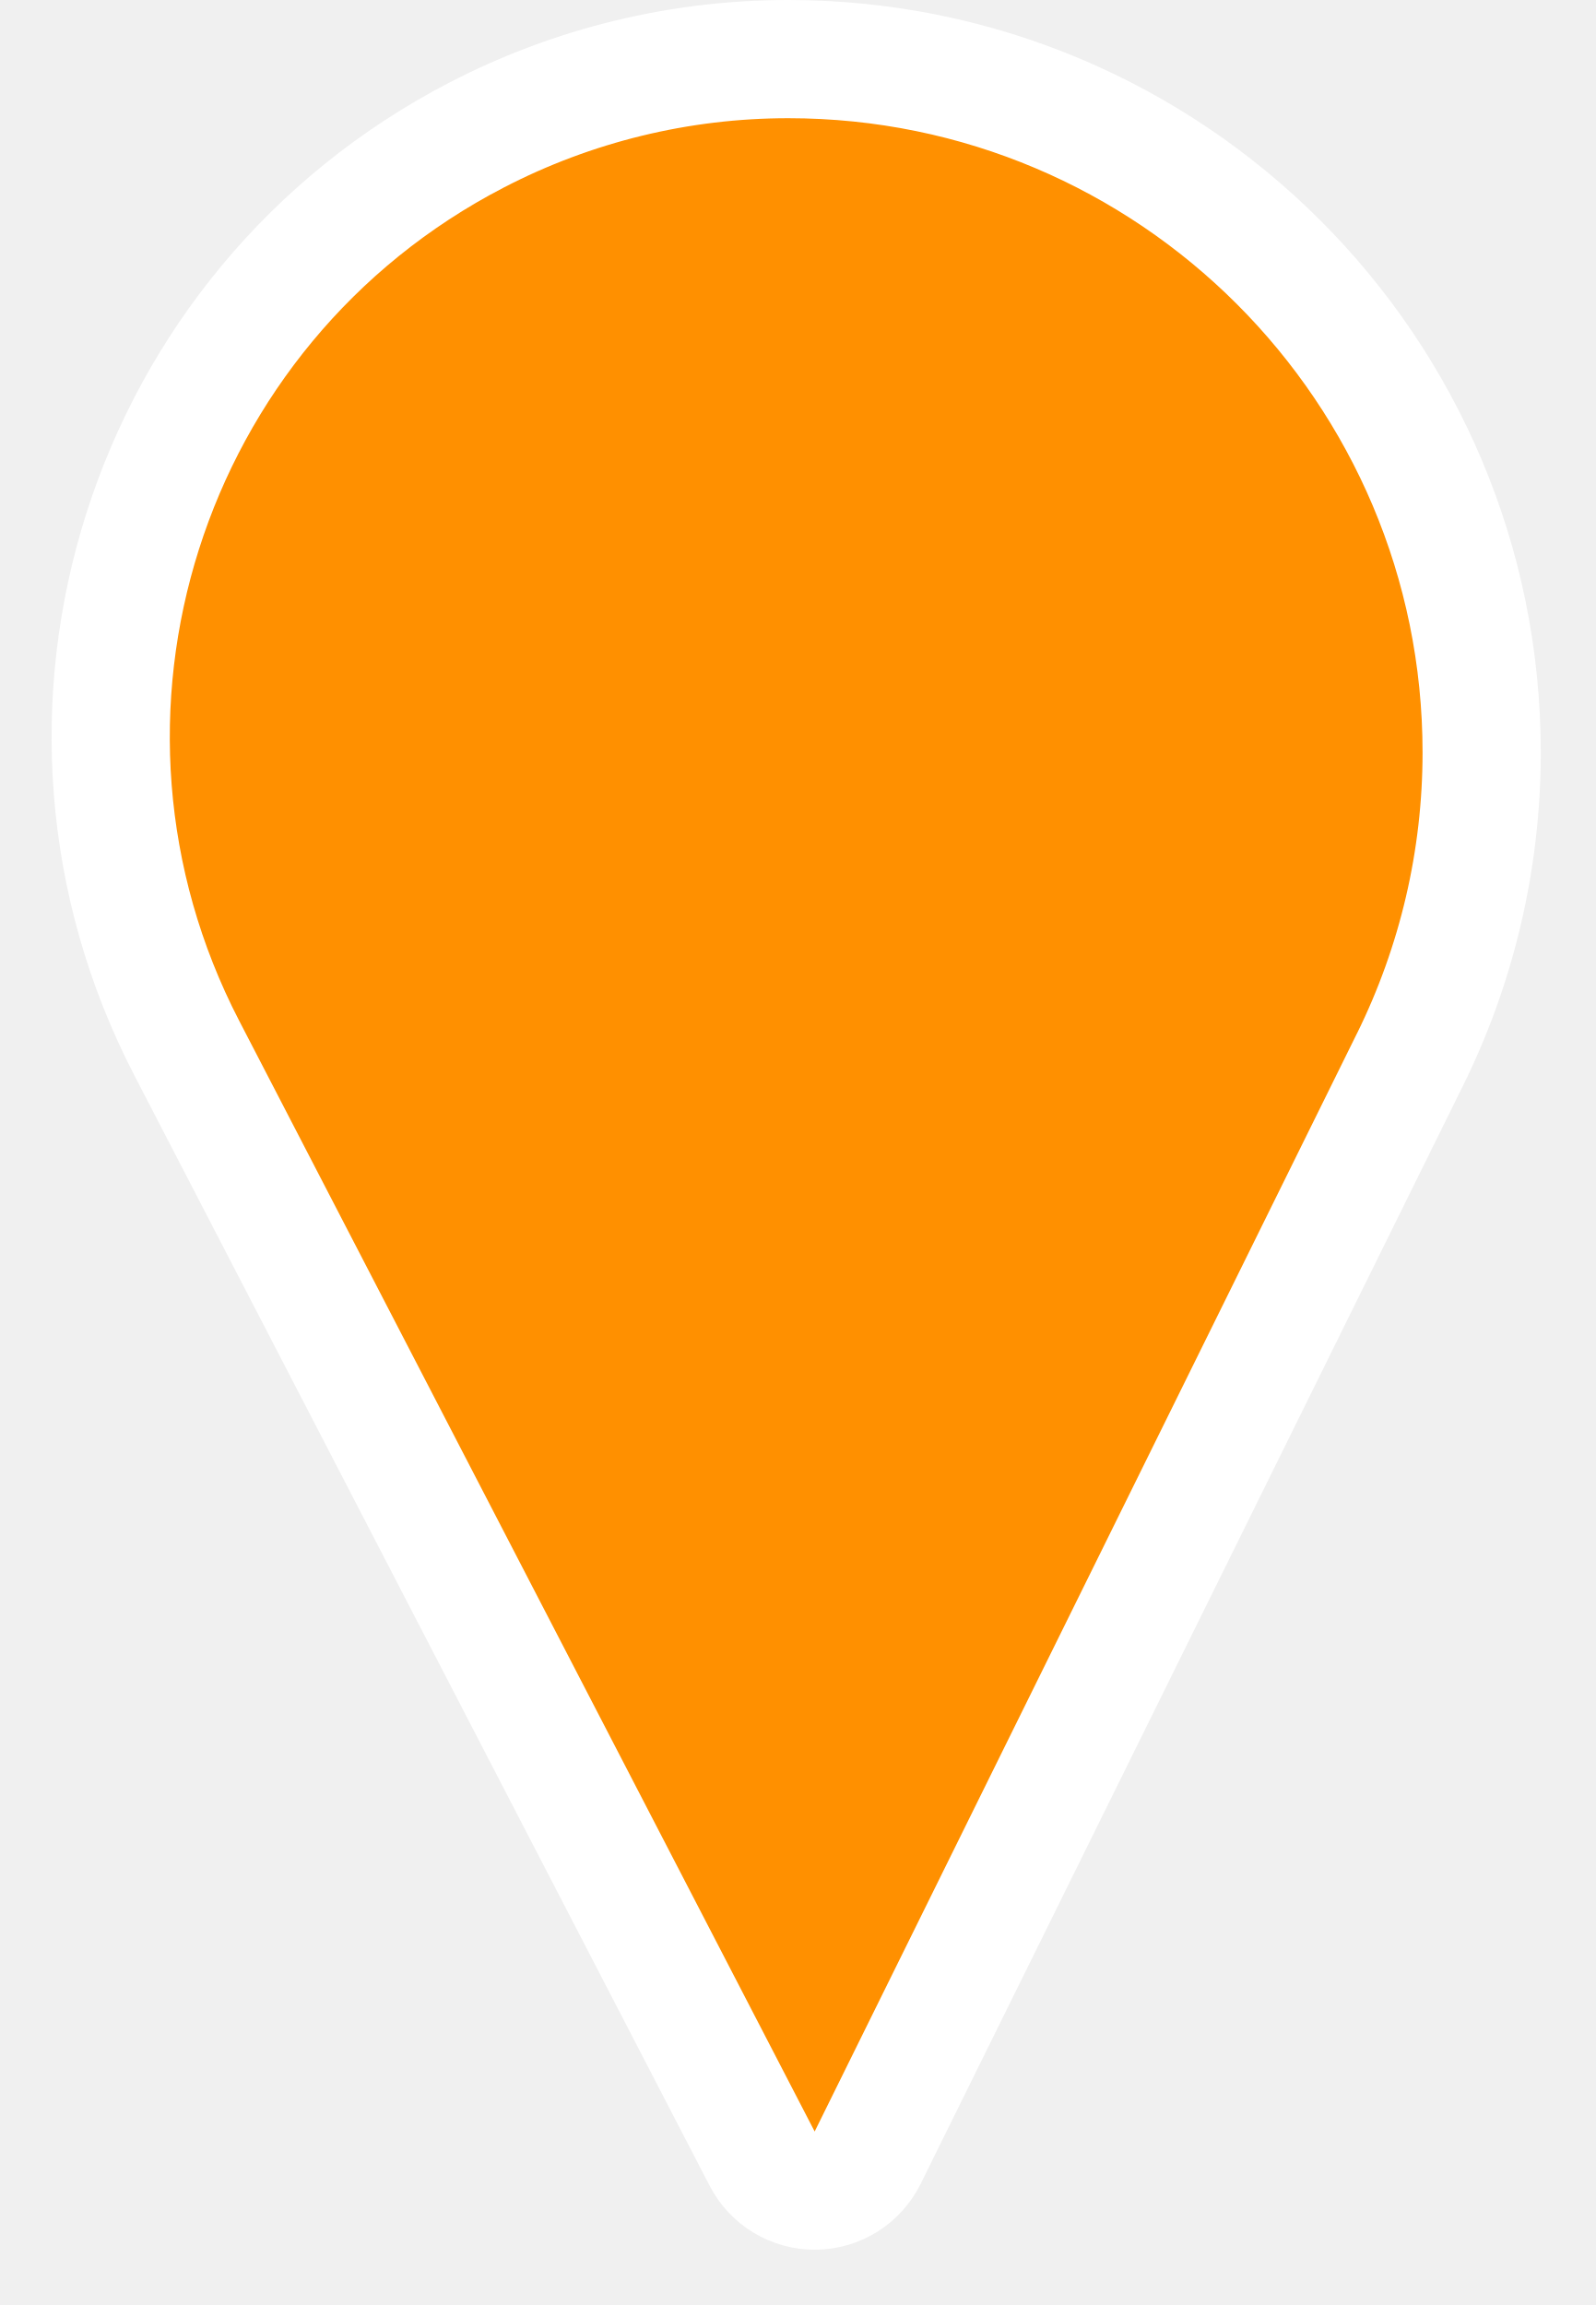
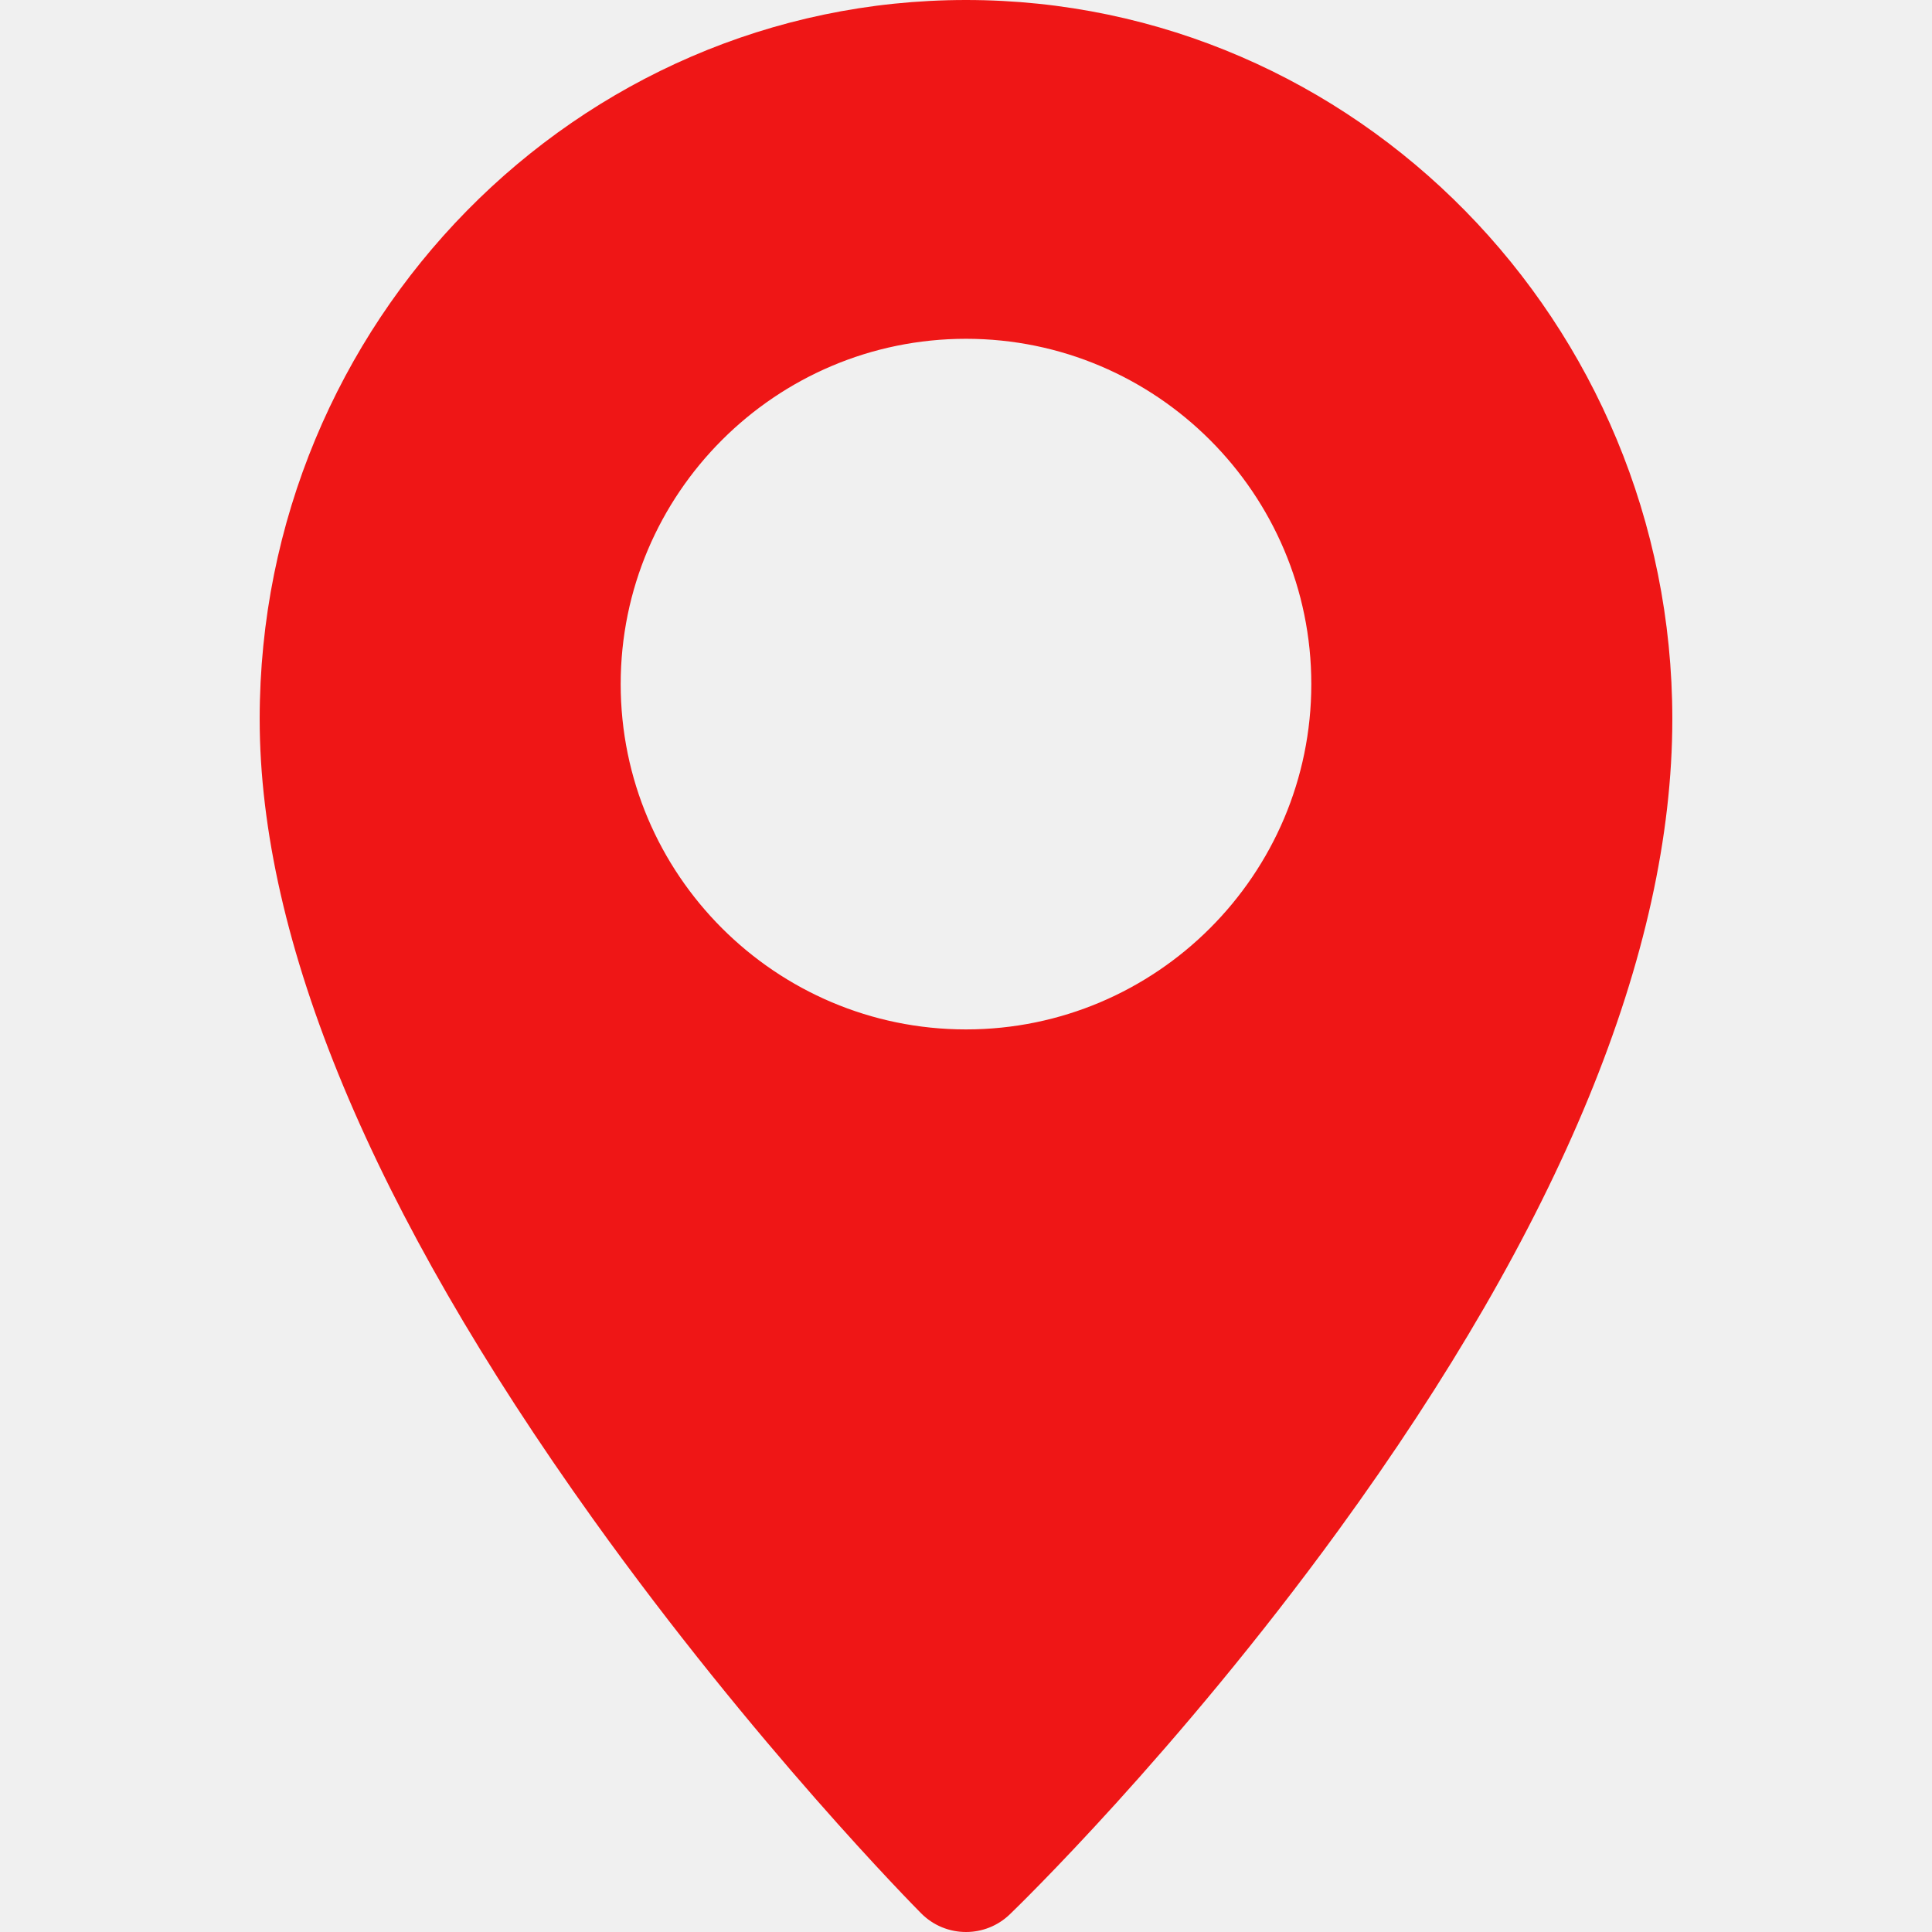
- <svg xmlns="http://www.w3.org/2000/svg" width="27" height="39">
-   <path d="M23.856 17.929a11.733 11.733 0 0 0 1.213-5.196C25.07 6.253 19.816 1 13.336 1c-1.835 0-3.643.44-5.272 1.285C2.444 5.197.248 12.113 3.16 17.733l9.736 18.792a1 1 0 0 0 1.784-.017l9.176-18.58z" fill="#FF9000" stroke="#FFF" stroke-width="2" fill-rule="evenodd" />
+ <svg xmlns="http://www.w3.org/2000/svg" viewBox="0 0 511.999 511.999">
+   <defs />
+   <path fill="#ef1616" d="M255.999 0C152.786 0 68.817 85.478 68.817 190.545c0 58.77 29.724 130.103 88.349 212.017 42.902 59.948 85.178 102.702 86.957 104.494 3.27 3.292 7.572 4.943 11.879 4.943 4.182 0 8.367-1.558 11.611-4.683 1.783-1.717 44.166-42.74 87.149-101.86 58.672-80.701 88.421-153.007 88.421-214.912C443.181 85.478 359.21 0 255.999 0zm0 272.806c-50.46 0-91.511-41.052-91.511-91.511s41.052-91.511 91.511-91.511 91.511 41.052 91.511 91.511-41.053 91.511-91.511 91.511z" />
</svg>
